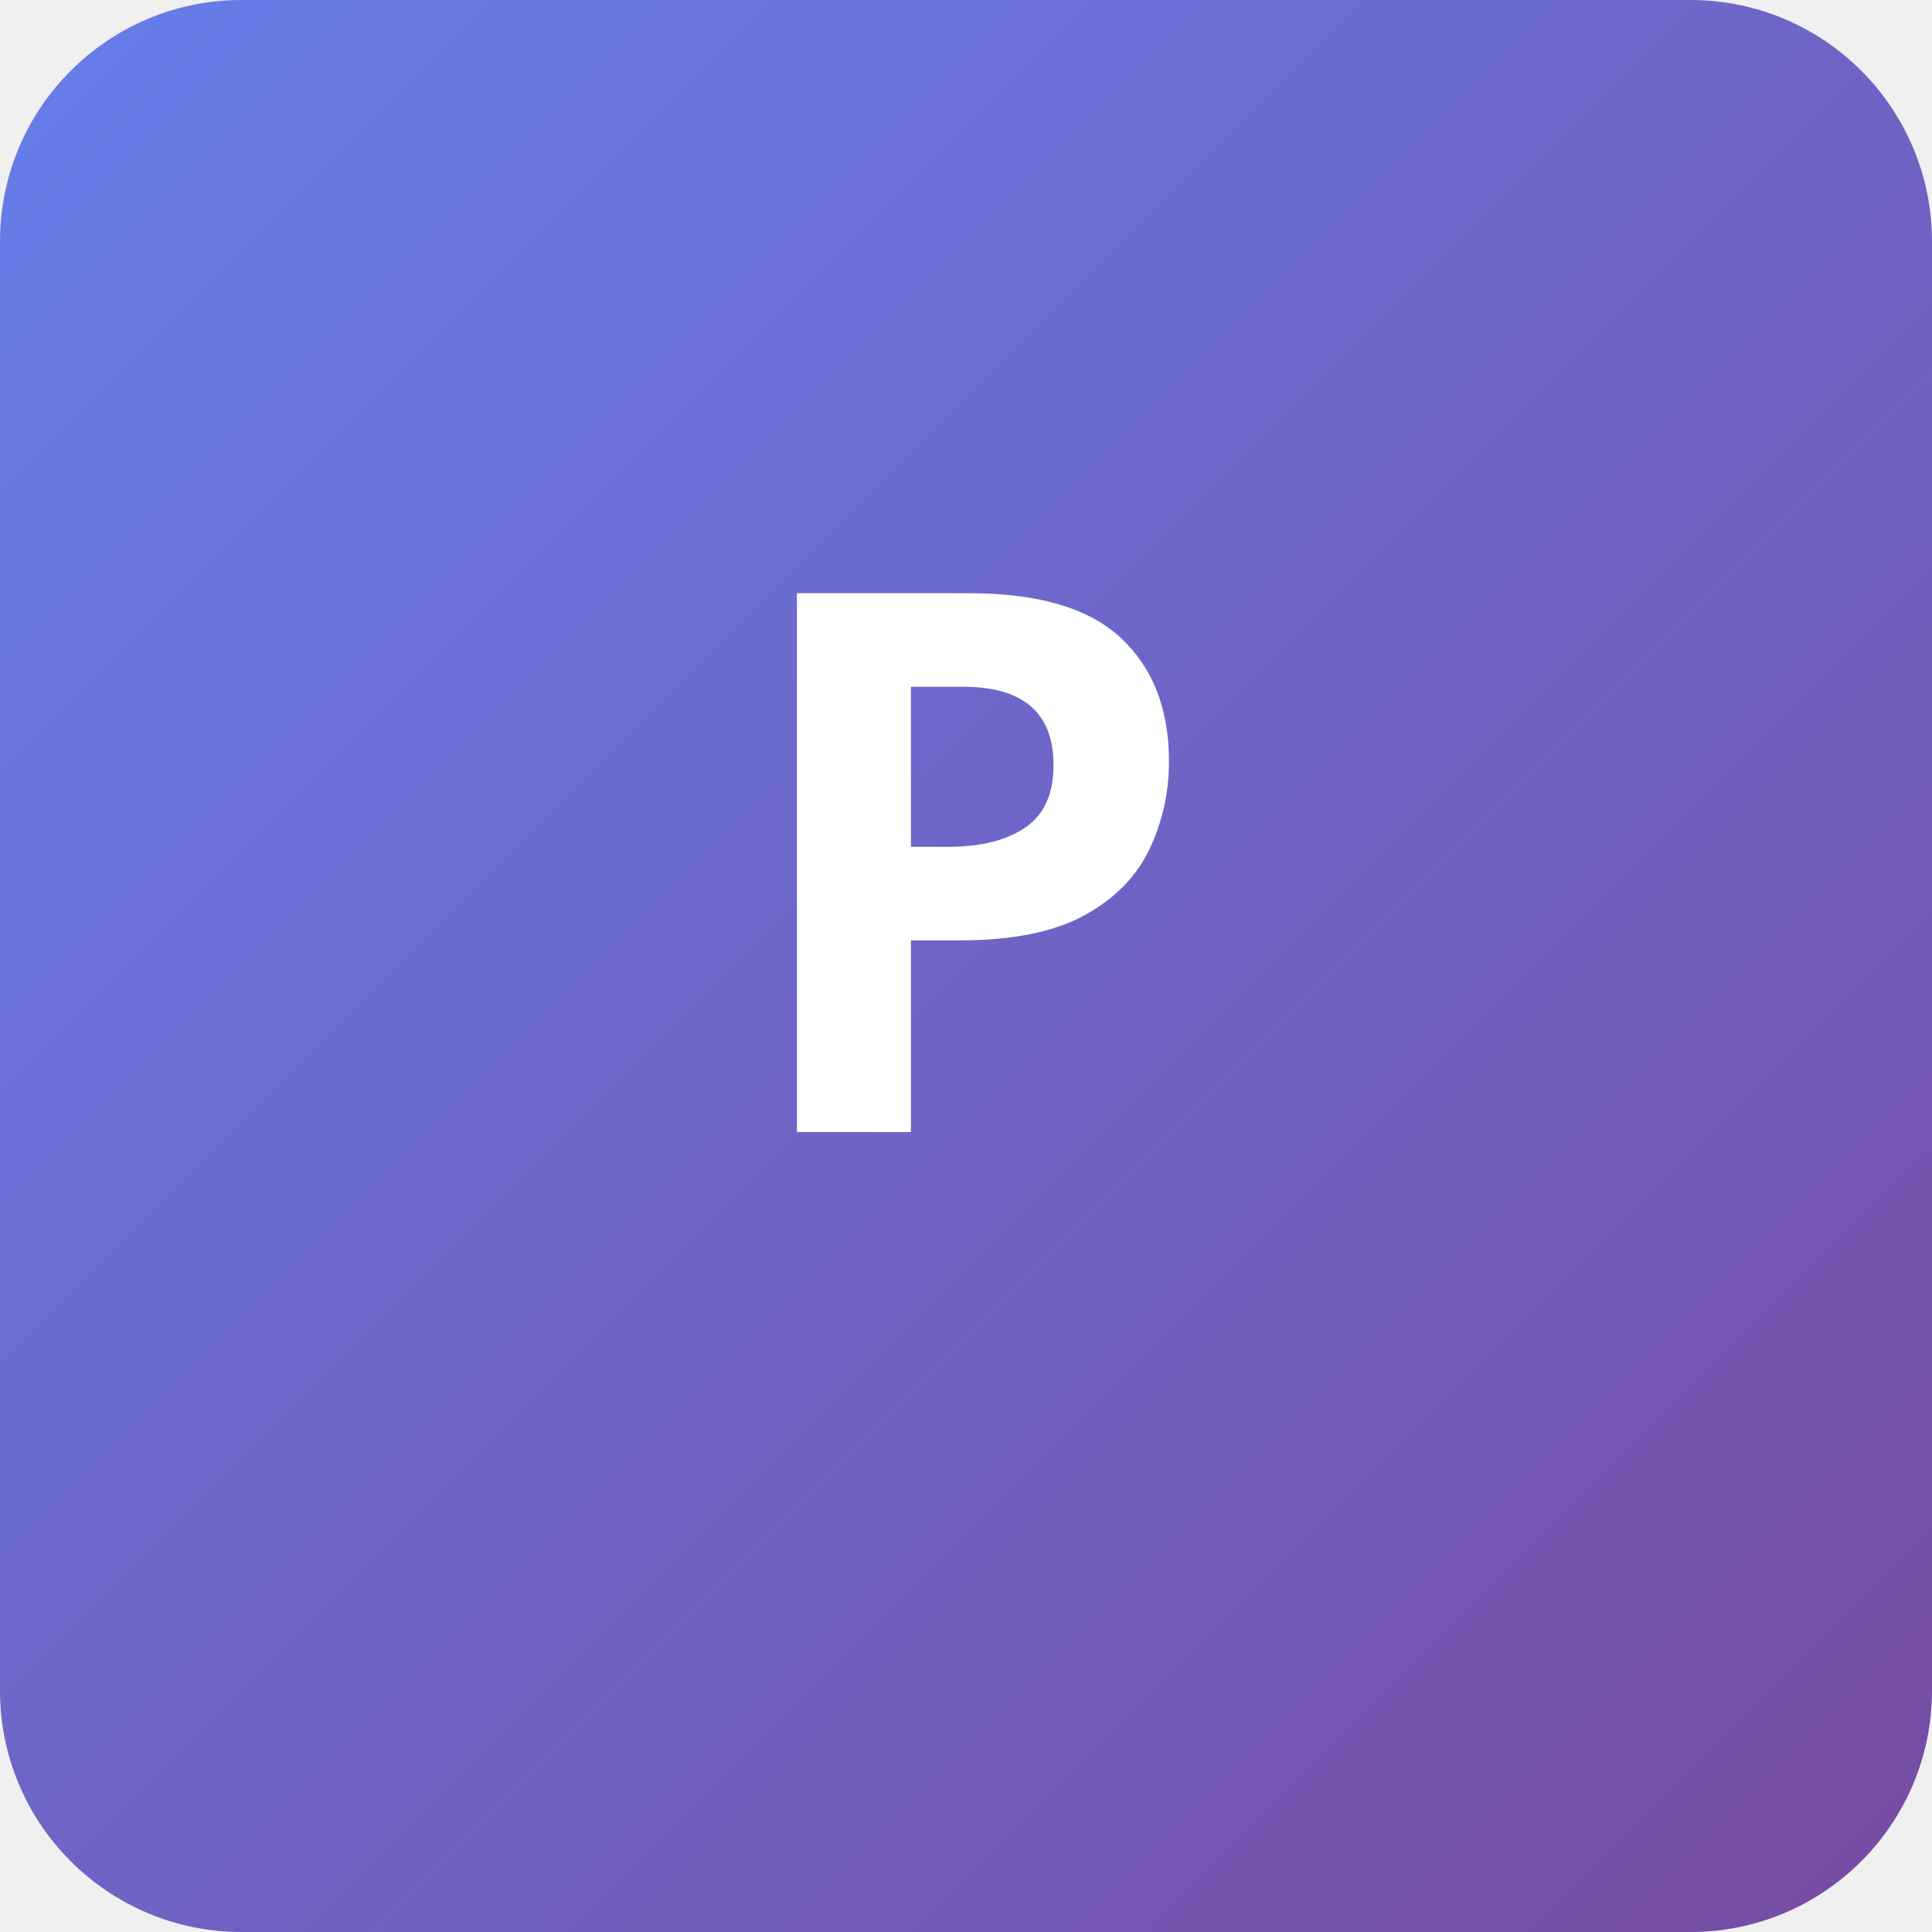
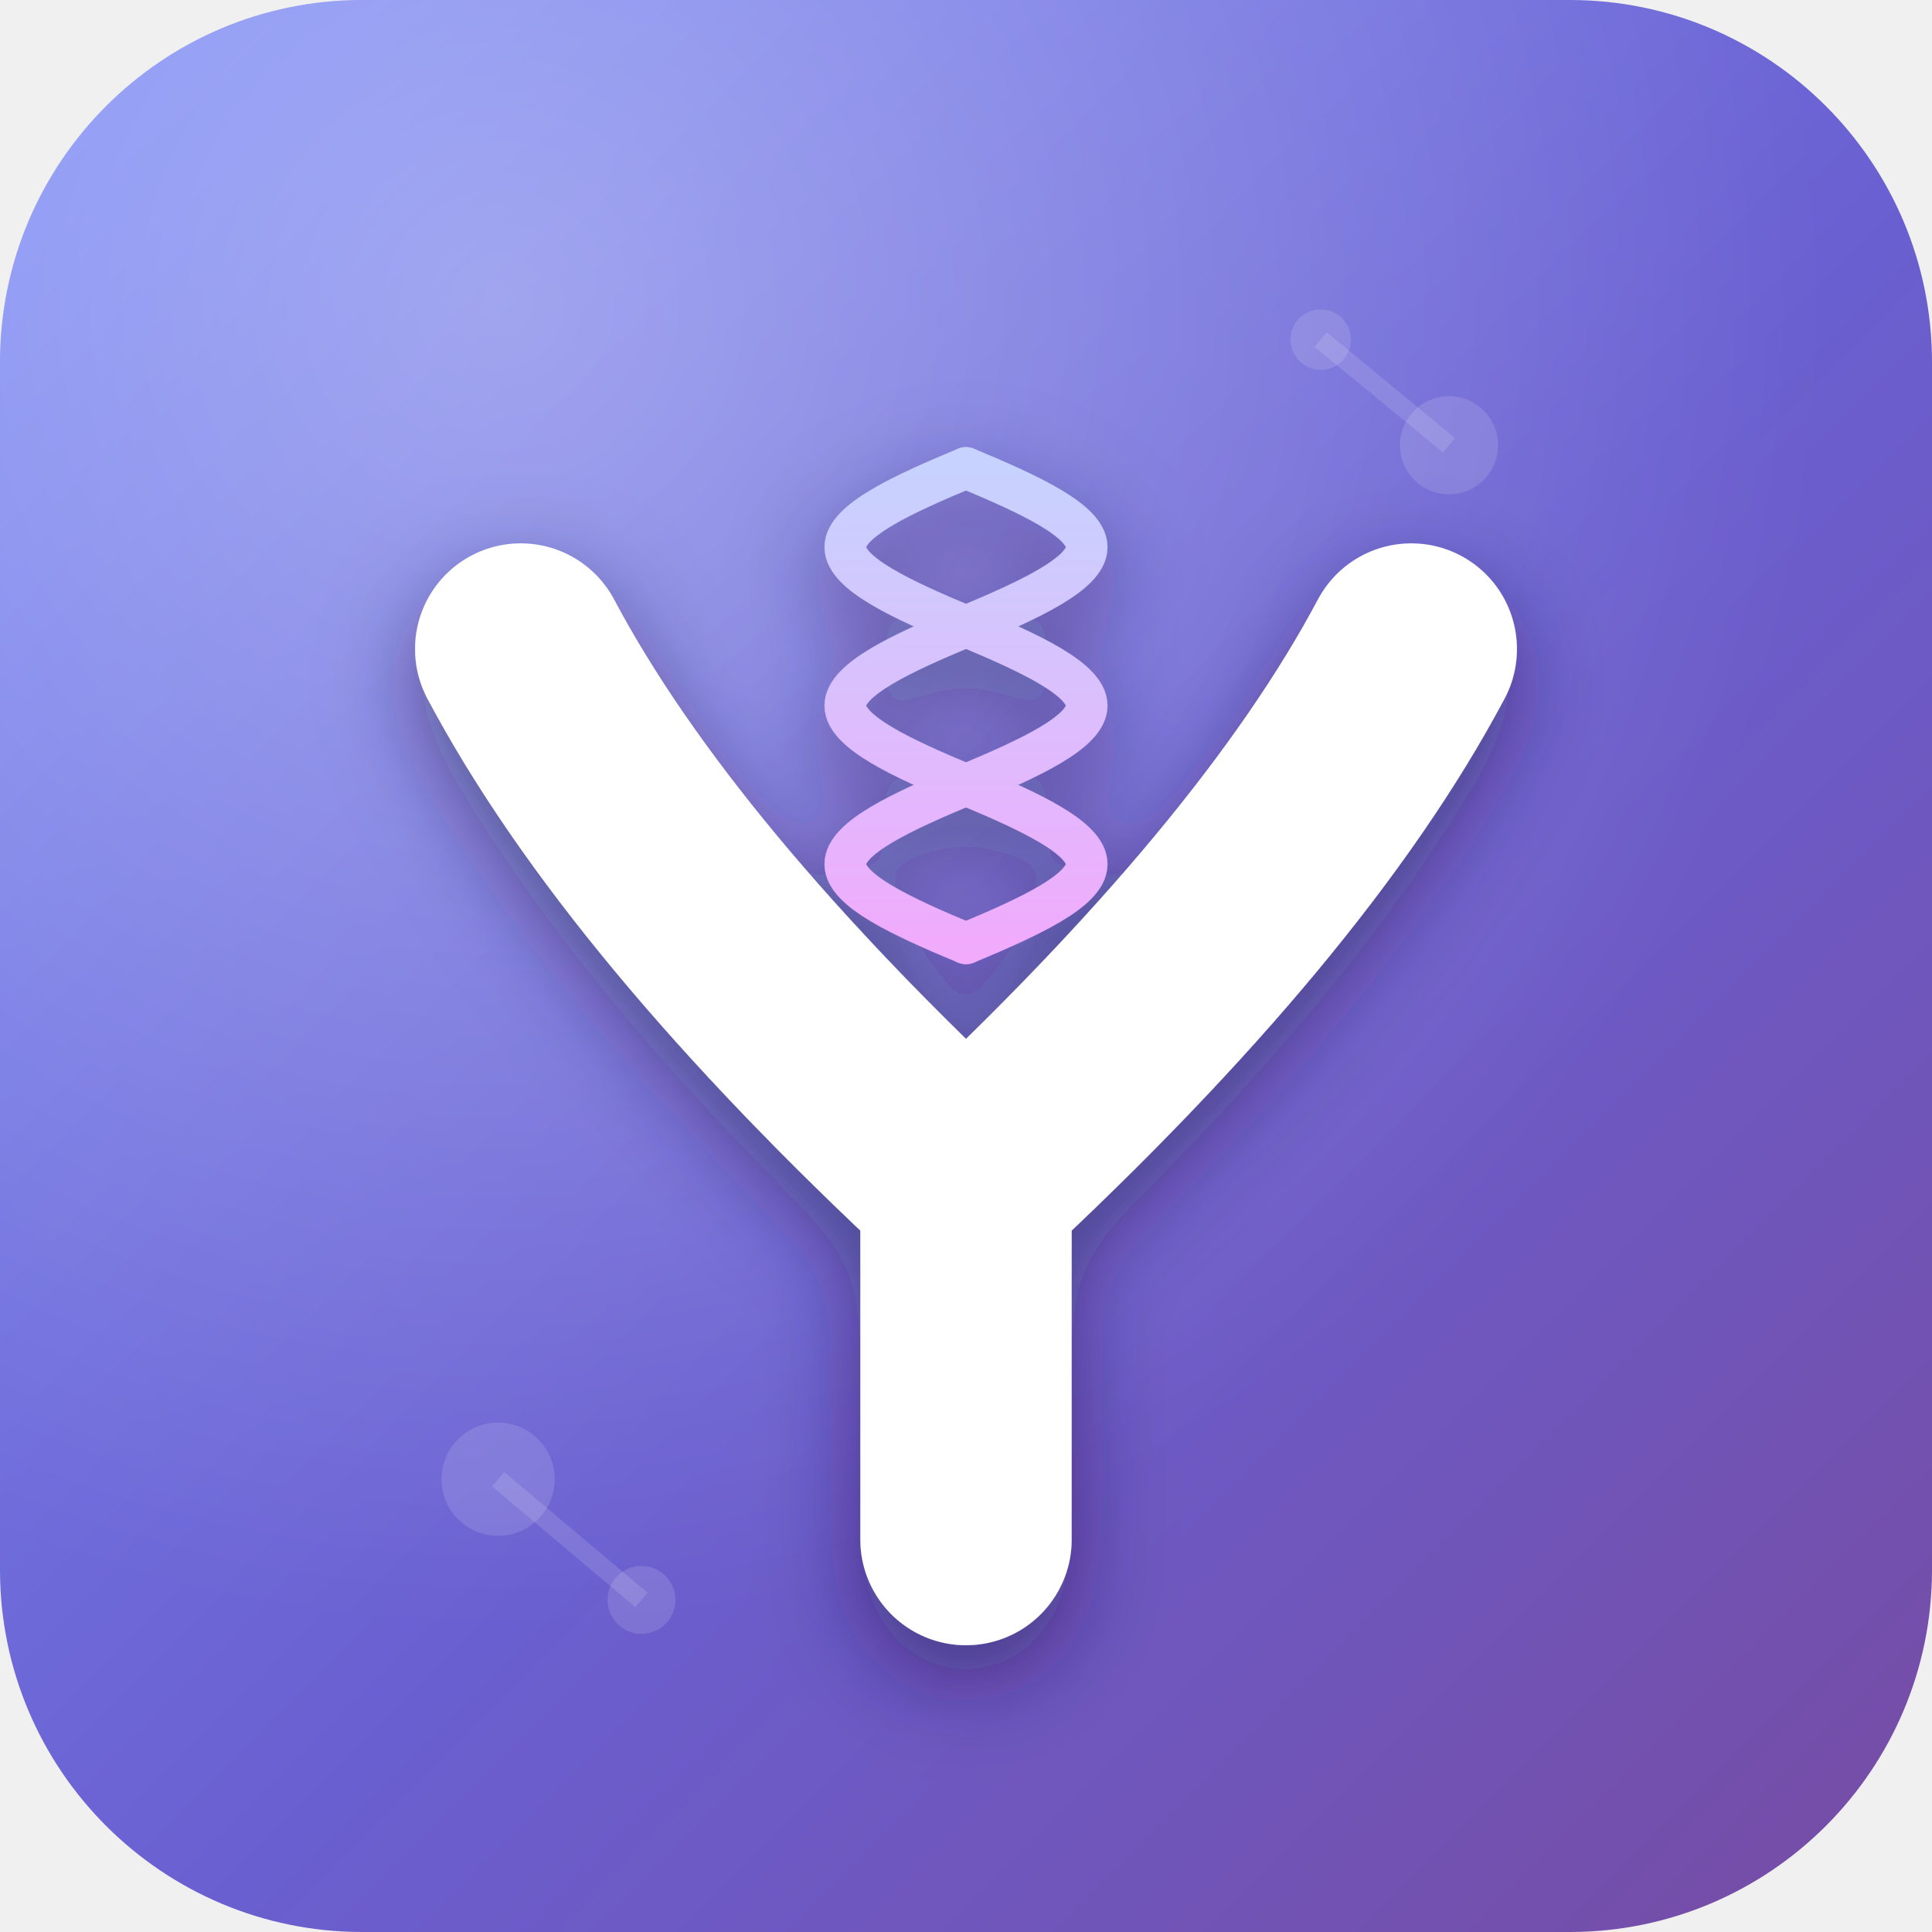
<svg xmlns="http://www.w3.org/2000/svg" width="512" height="512" viewBox="0 0 512 512">
  <defs>
    <linearGradient id="bg" x1="0%" y1="0%" x2="100%" y2="100%">
-       <stop offset="0%" style="stop-color:#667eea" />
+       <stop offset="0%" style="stop-color:#7b8cf7" />
+       <stop offset="55%" style="stop-color:#6a5fd0" />
      <stop offset="100%" style="stop-color:#764ba2" />
    </linearGradient>
+     <radialGradient id="sheen" cx="26%" cy="16%" r="68%">
+       <stop offset="0%" style="stop-color:#ffffff" stop-opacity="0.32" />
+       <stop offset="100%" style="stop-color:#ffffff" stop-opacity="0" />
+     </radialGradient>
+     <linearGradient id="helix" x1="0%" y1="0%" x2="0%" y2="100%">
+       <stop offset="0%" style="stop-color:#c7d2fe" />
+       <stop offset="100%" style="stop-color:#f0abfc" />
+     </linearGradient>
+     <filter id="soft" x="-30%" y="-30%" width="160%" height="160%">
+       <feGaussianBlur in="SourceAlpha" stdDeviation="12" result="blur" />
+       <feOffset in="blur" dx="0" dy="9" result="offset" />
+       <feFlood flood-color="#241243" flood-opacity="0.5" result="shadowColor" />
+       <feComposite in="shadowColor" in2="offset" operator="in" result="shadow" />
+       <feMerge>
+         <feMergeNode in="shadow" />
+         <feMergeNode in="SourceGraphic" />
+       </feMerge>
+     </filter>
  </defs>
-   <rect width="512" height="512" rx="64" fill="url(#bg)" />
-   <text x="256" y="300" font-family="system-ui, sans-serif" font-size="200" font-weight="bold" fill="white" text-anchor="middle">P</text>
+   <rect width="512" height="512" rx="96" fill="url(#bg)" />
+   <rect width="512" height="512" rx="96" fill="url(#sheen)" />
+   <g fill="#ffffff" opacity="0.13">
+     <circle cx="132" cy="392" r="15" />
+     <circle cx="170" cy="424" r="9" />
+     <circle cx="384" cy="118" r="13" />
+     <circle cx="350" cy="90" r="8" />
+   </g>
+   <g stroke="#ffffff" stroke-opacity="0.13" stroke-width="5" fill="none">
+     <path d="M 132 392 L 170 424" />
+     <path d="M 384 118 L 350 90" />
+   </g>
+   <g filter="url(#soft)">
+     <g stroke="url(#helix)" fill="none" stroke-linecap="round">
+       <path stroke-width="11" d="M 256 124 C 272.8 131, 288 138, 288 145 C 288 152, 272.8 159, 256 166 C 239.2 173, 224 180, 224 187 C 224 194, 239.2 201, 256 208 C 272.8 215, 288 222, 288 229 C 288 236, 272.8 243, 256 250" />
+       <path stroke-width="11" d="M 256 124 C 239.2 131, 224 138, 224 145 C 224 152, 239.2 159, 256 166 C 272.8 173, 288 180, 288 187 C 288 194, 272.8 201, 256 208 C 239.2 215, 224 222, 224 229 C 224 236, 239.2 243, 256 250" />
+       <g stroke-width="8" opacity="0.9">
+         <path d="M 242 134.5 H 270" />
+         <path d="M 242 176.5 H 270" />
+         <path d="M 242 218.5 H 270" />
+         <path d="M 242 239.5 H 270" />
+       </g>
+     </g>
+     <g stroke="#ffffff" fill="none" stroke-width="56" stroke-linecap="round" stroke-linejoin="round">
+       <path d="M 138 172 Q 172 236, 256 314" />
+       <path d="M 374 172 Q 340 236, 256 314" />
+       <path d="M 256 314 L 256 408" />
+     </g>
+   </g>
</svg>
